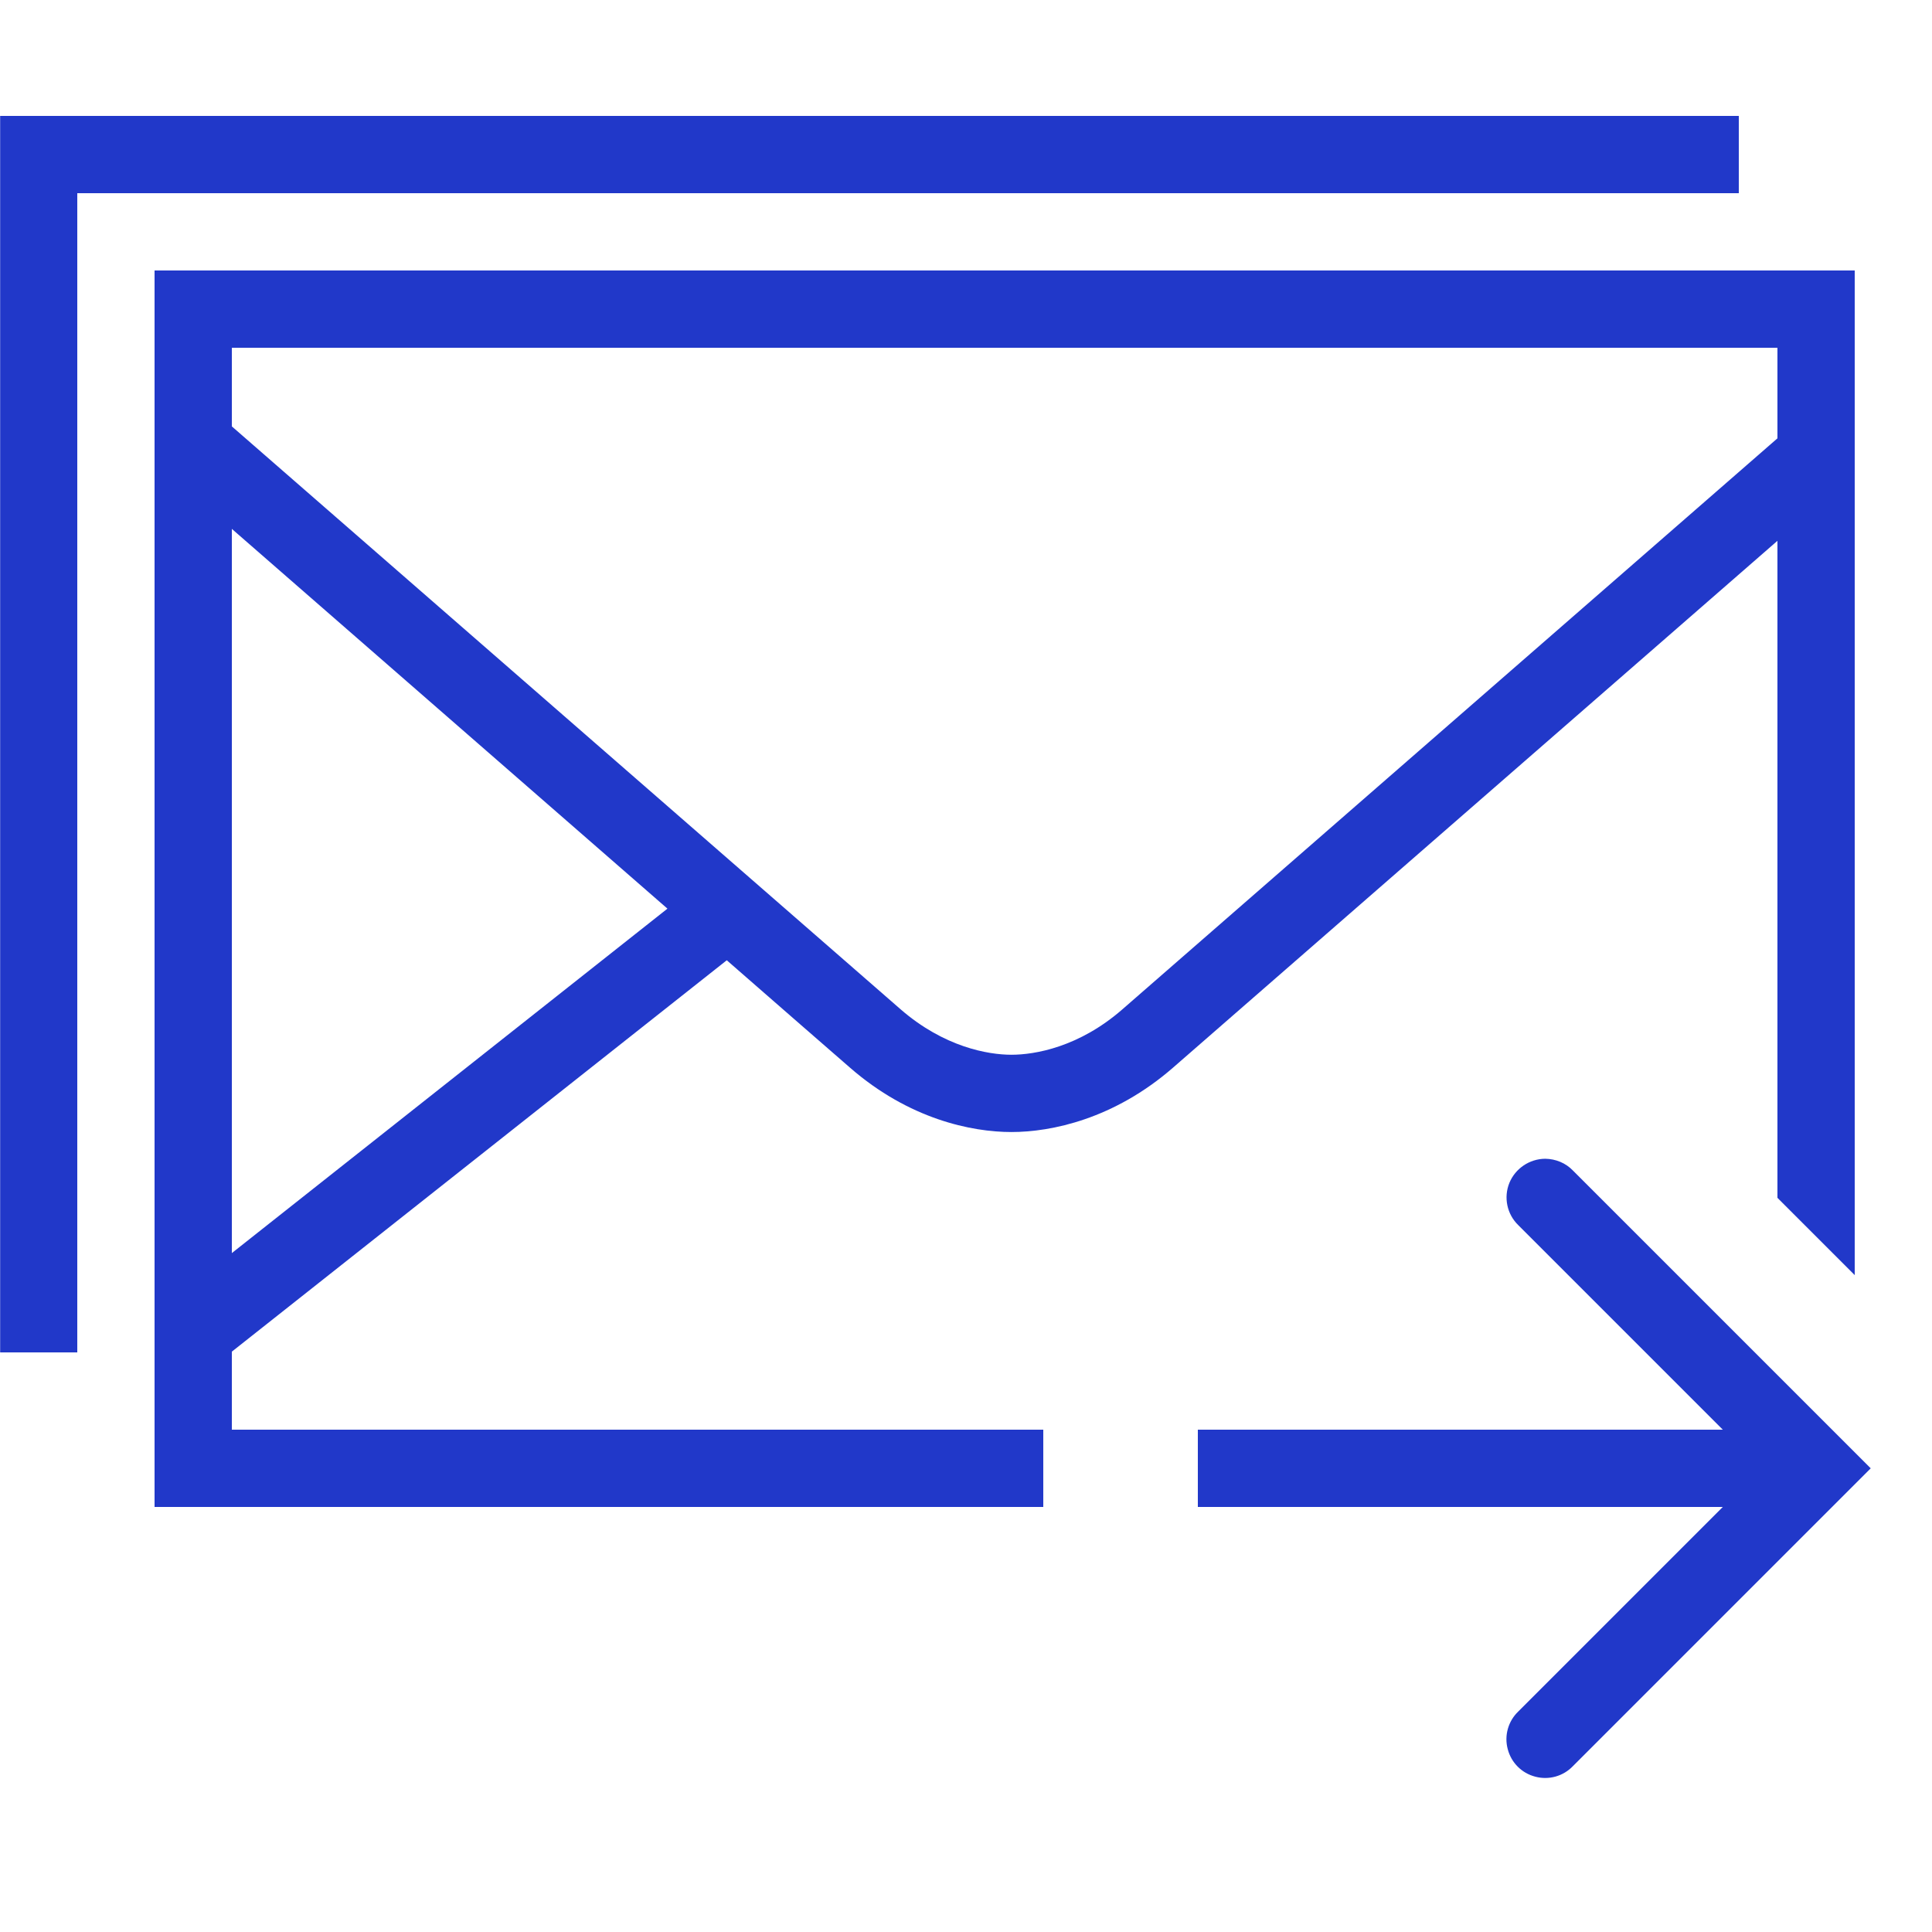
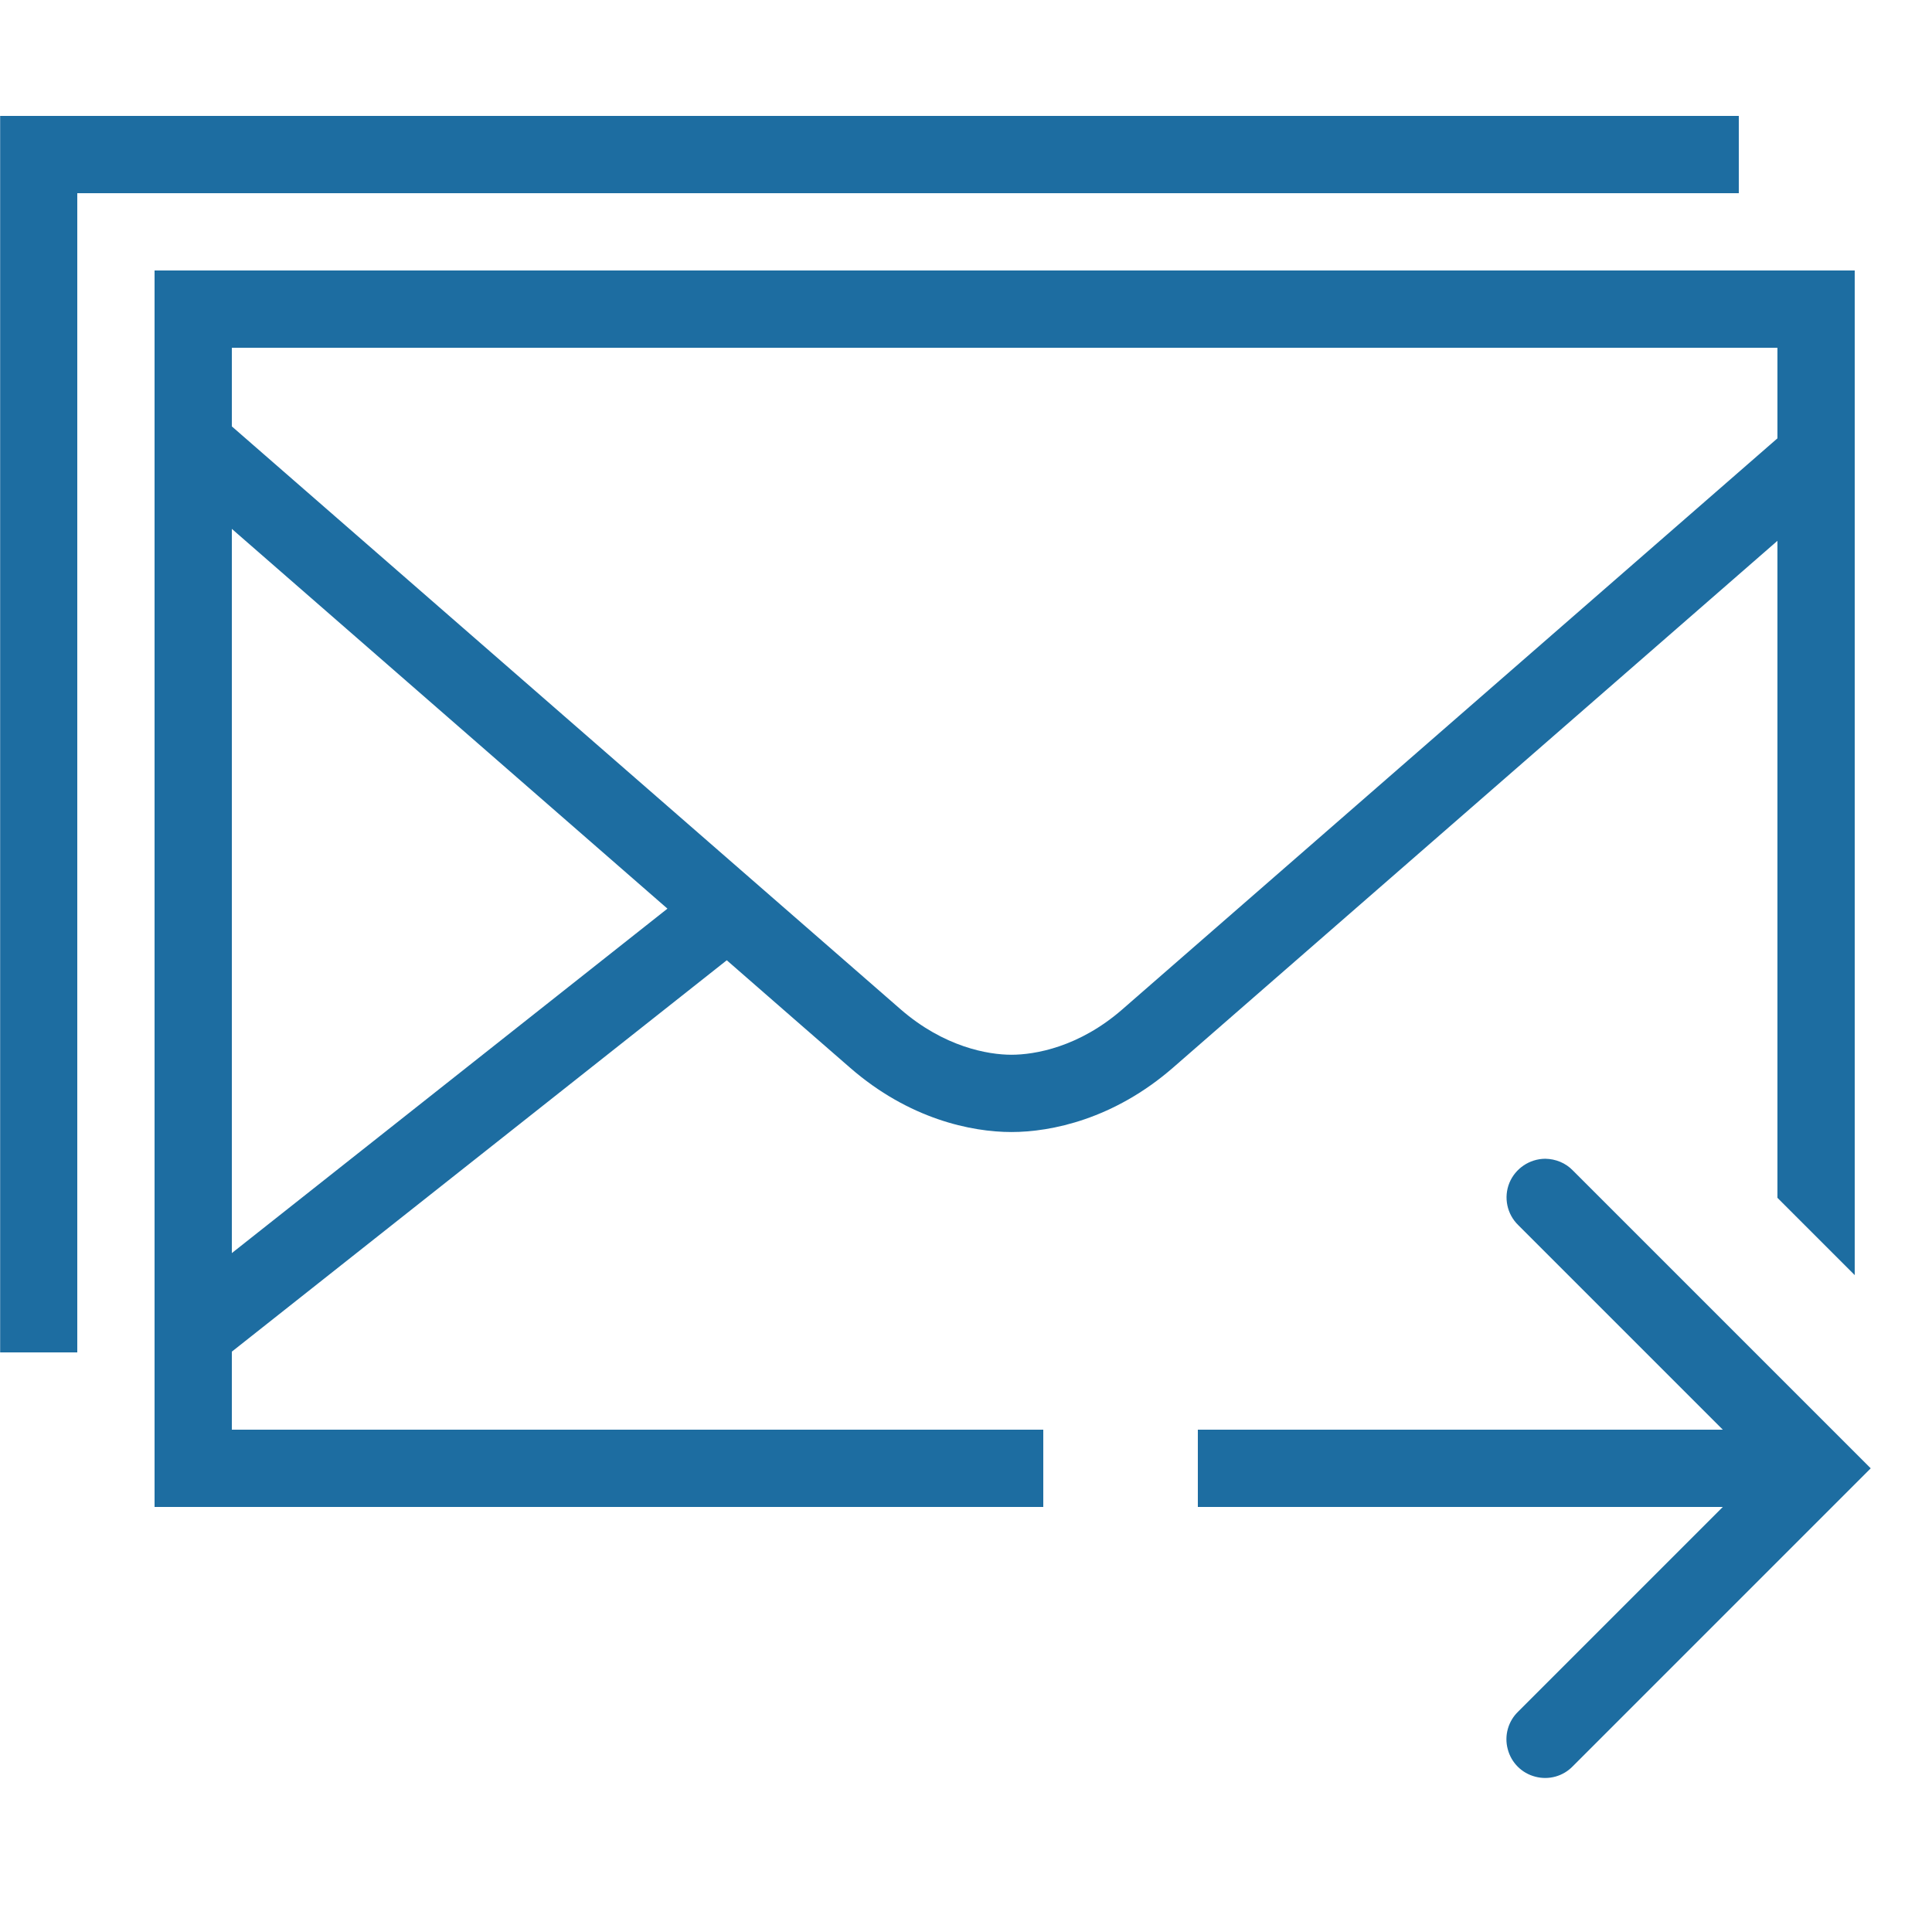
<svg xmlns="http://www.w3.org/2000/svg" width="50" height="50" viewBox="0 0 172 172">
  <g fill="none" stroke-miterlimit="10" font-family="none" font-weight="none" font-size="none" text-anchor="none" style="mix-blend-mode:normal">
    <path d="M0 172V0h172v172z" />
-     <path d="M.013 10.32V120.4H6.88V17.2H154.8v-6.88zM13.76 24.08v110.08h79.12v-6.88H20.64v-6.947l44.062-34.844c3.56 3.118 10.145 8.842 10.978 9.568 5.24 4.569 10.804 5.724 14.365 5.724 3.56 0 9.124-1.155 14.378-5.724 4.071-3.548 44.115-38.458 53.817-46.91v58.493l6.88 6.88V24.08zm6.88 6.88h137.6v8.063c-3.56 3.104-53.965 47.044-58.332 50.847-3.857 3.36-7.78 4.031-9.863 4.031-2.083 0-5.993-.685-9.85-4.031-4.488-3.91-58.037-50.579-59.555-51.91zm0 16.125c5.832 5.093 23.113 20.156 38.78 33.809l-38.78 30.664zm116.92 56.075a3.486 3.486 0 00-3.185 2.15 3.442 3.442 0 00.793 3.762l18.208 18.208H106.64v6.88h46.736l-18.208 18.208c-.9.86-1.263 2.15-.94 3.346a3.405 3.405 0 002.458 2.459 3.413 3.413 0 003.346-.94l26.512-26.513-26.512-26.512c-.645-.672-1.532-1.035-2.472-1.048z" fill="#2138c9" />
+     <path d="M.013 10.32V120.4H6.88V17.2H154.8v-6.88zM13.76 24.08v110.08h79.12v-6.88H20.64v-6.947l44.062-34.844c3.56 3.118 10.145 8.842 10.978 9.568 5.24 4.569 10.804 5.724 14.365 5.724 3.56 0 9.124-1.155 14.378-5.724 4.071-3.548 44.115-38.458 53.817-46.91v58.493l6.88 6.88V24.08zm6.88 6.88h137.6v8.063c-3.56 3.104-53.965 47.044-58.332 50.847-3.857 3.36-7.78 4.031-9.863 4.031-2.083 0-5.993-.685-9.85-4.031-4.488-3.91-58.037-50.579-59.555-51.91zm0 16.125c5.832 5.093 23.113 20.156 38.78 33.809l-38.78 30.664zm116.92 56.075a3.486 3.486 0 00-3.185 2.15 3.442 3.442 0 00.793 3.762l18.208 18.208H106.64v6.88h46.736l-18.208 18.208c-.9.86-1.263 2.15-.94 3.346a3.405 3.405 0 002.458 2.459 3.413 3.413 0 003.346-.94l26.512-26.513-26.512-26.512c-.645-.672-1.532-1.035-2.472-1.048z" fill="#1d6da1" />
  </g>
</svg>
